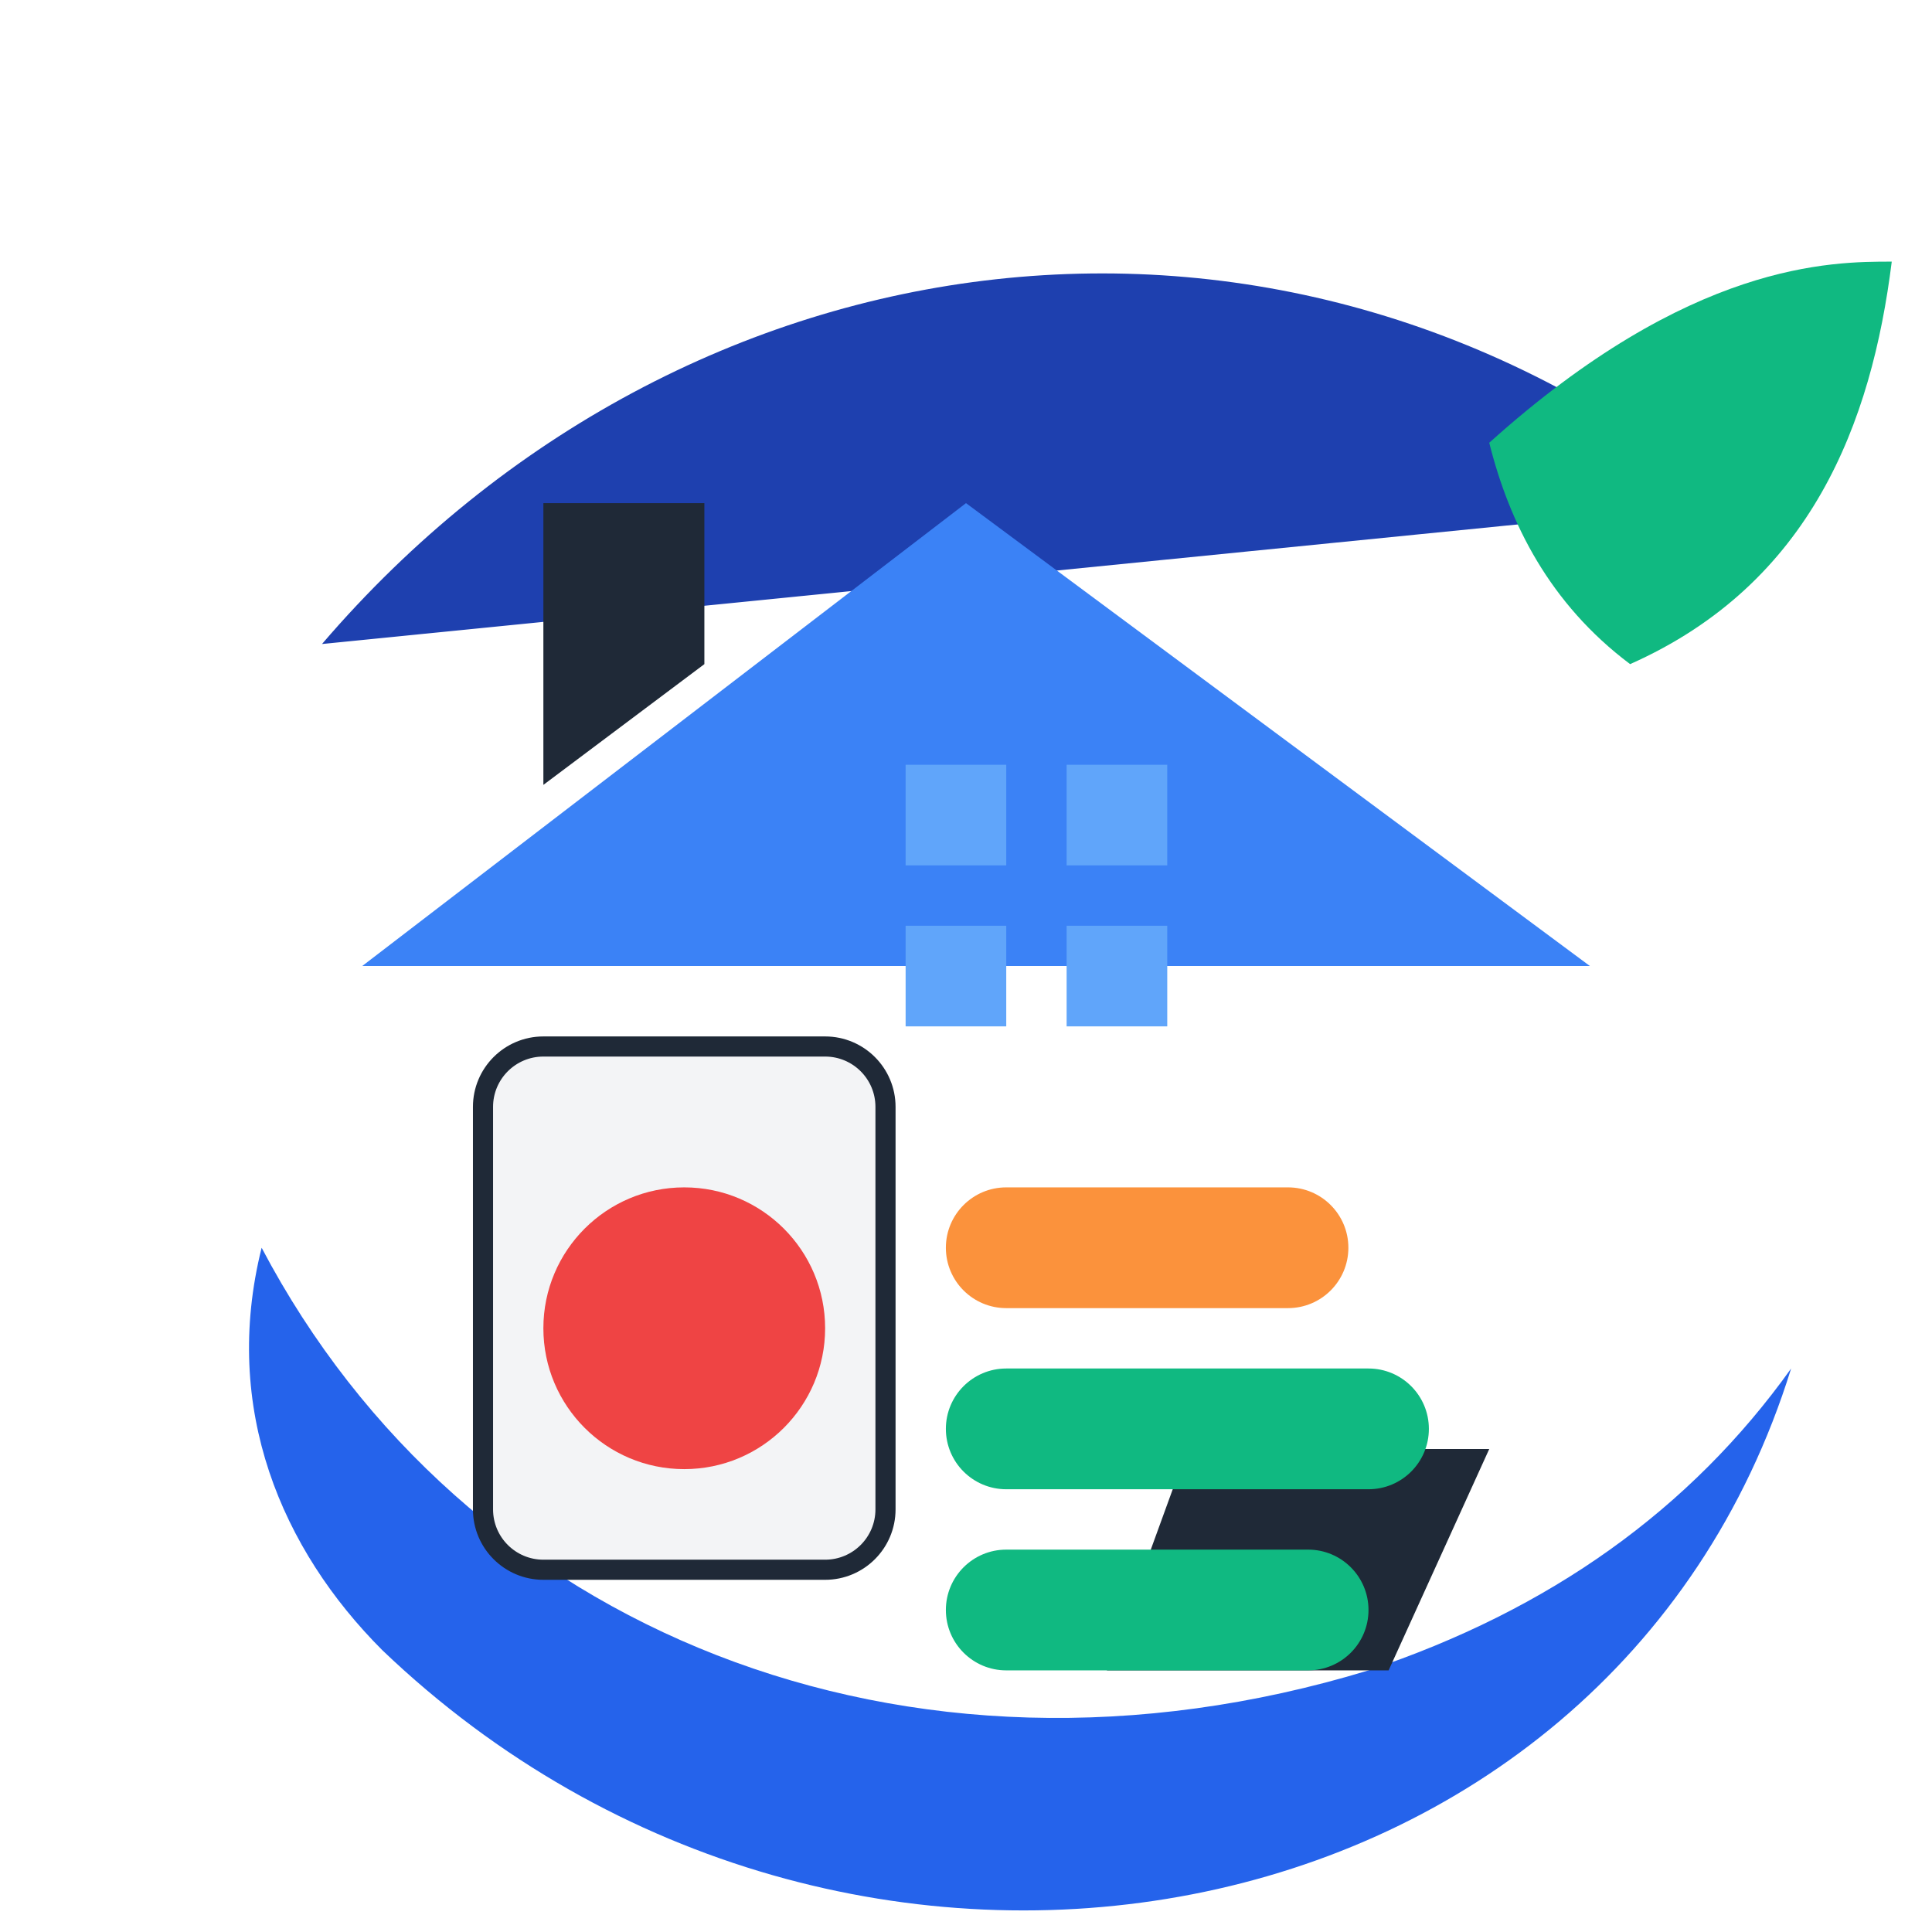
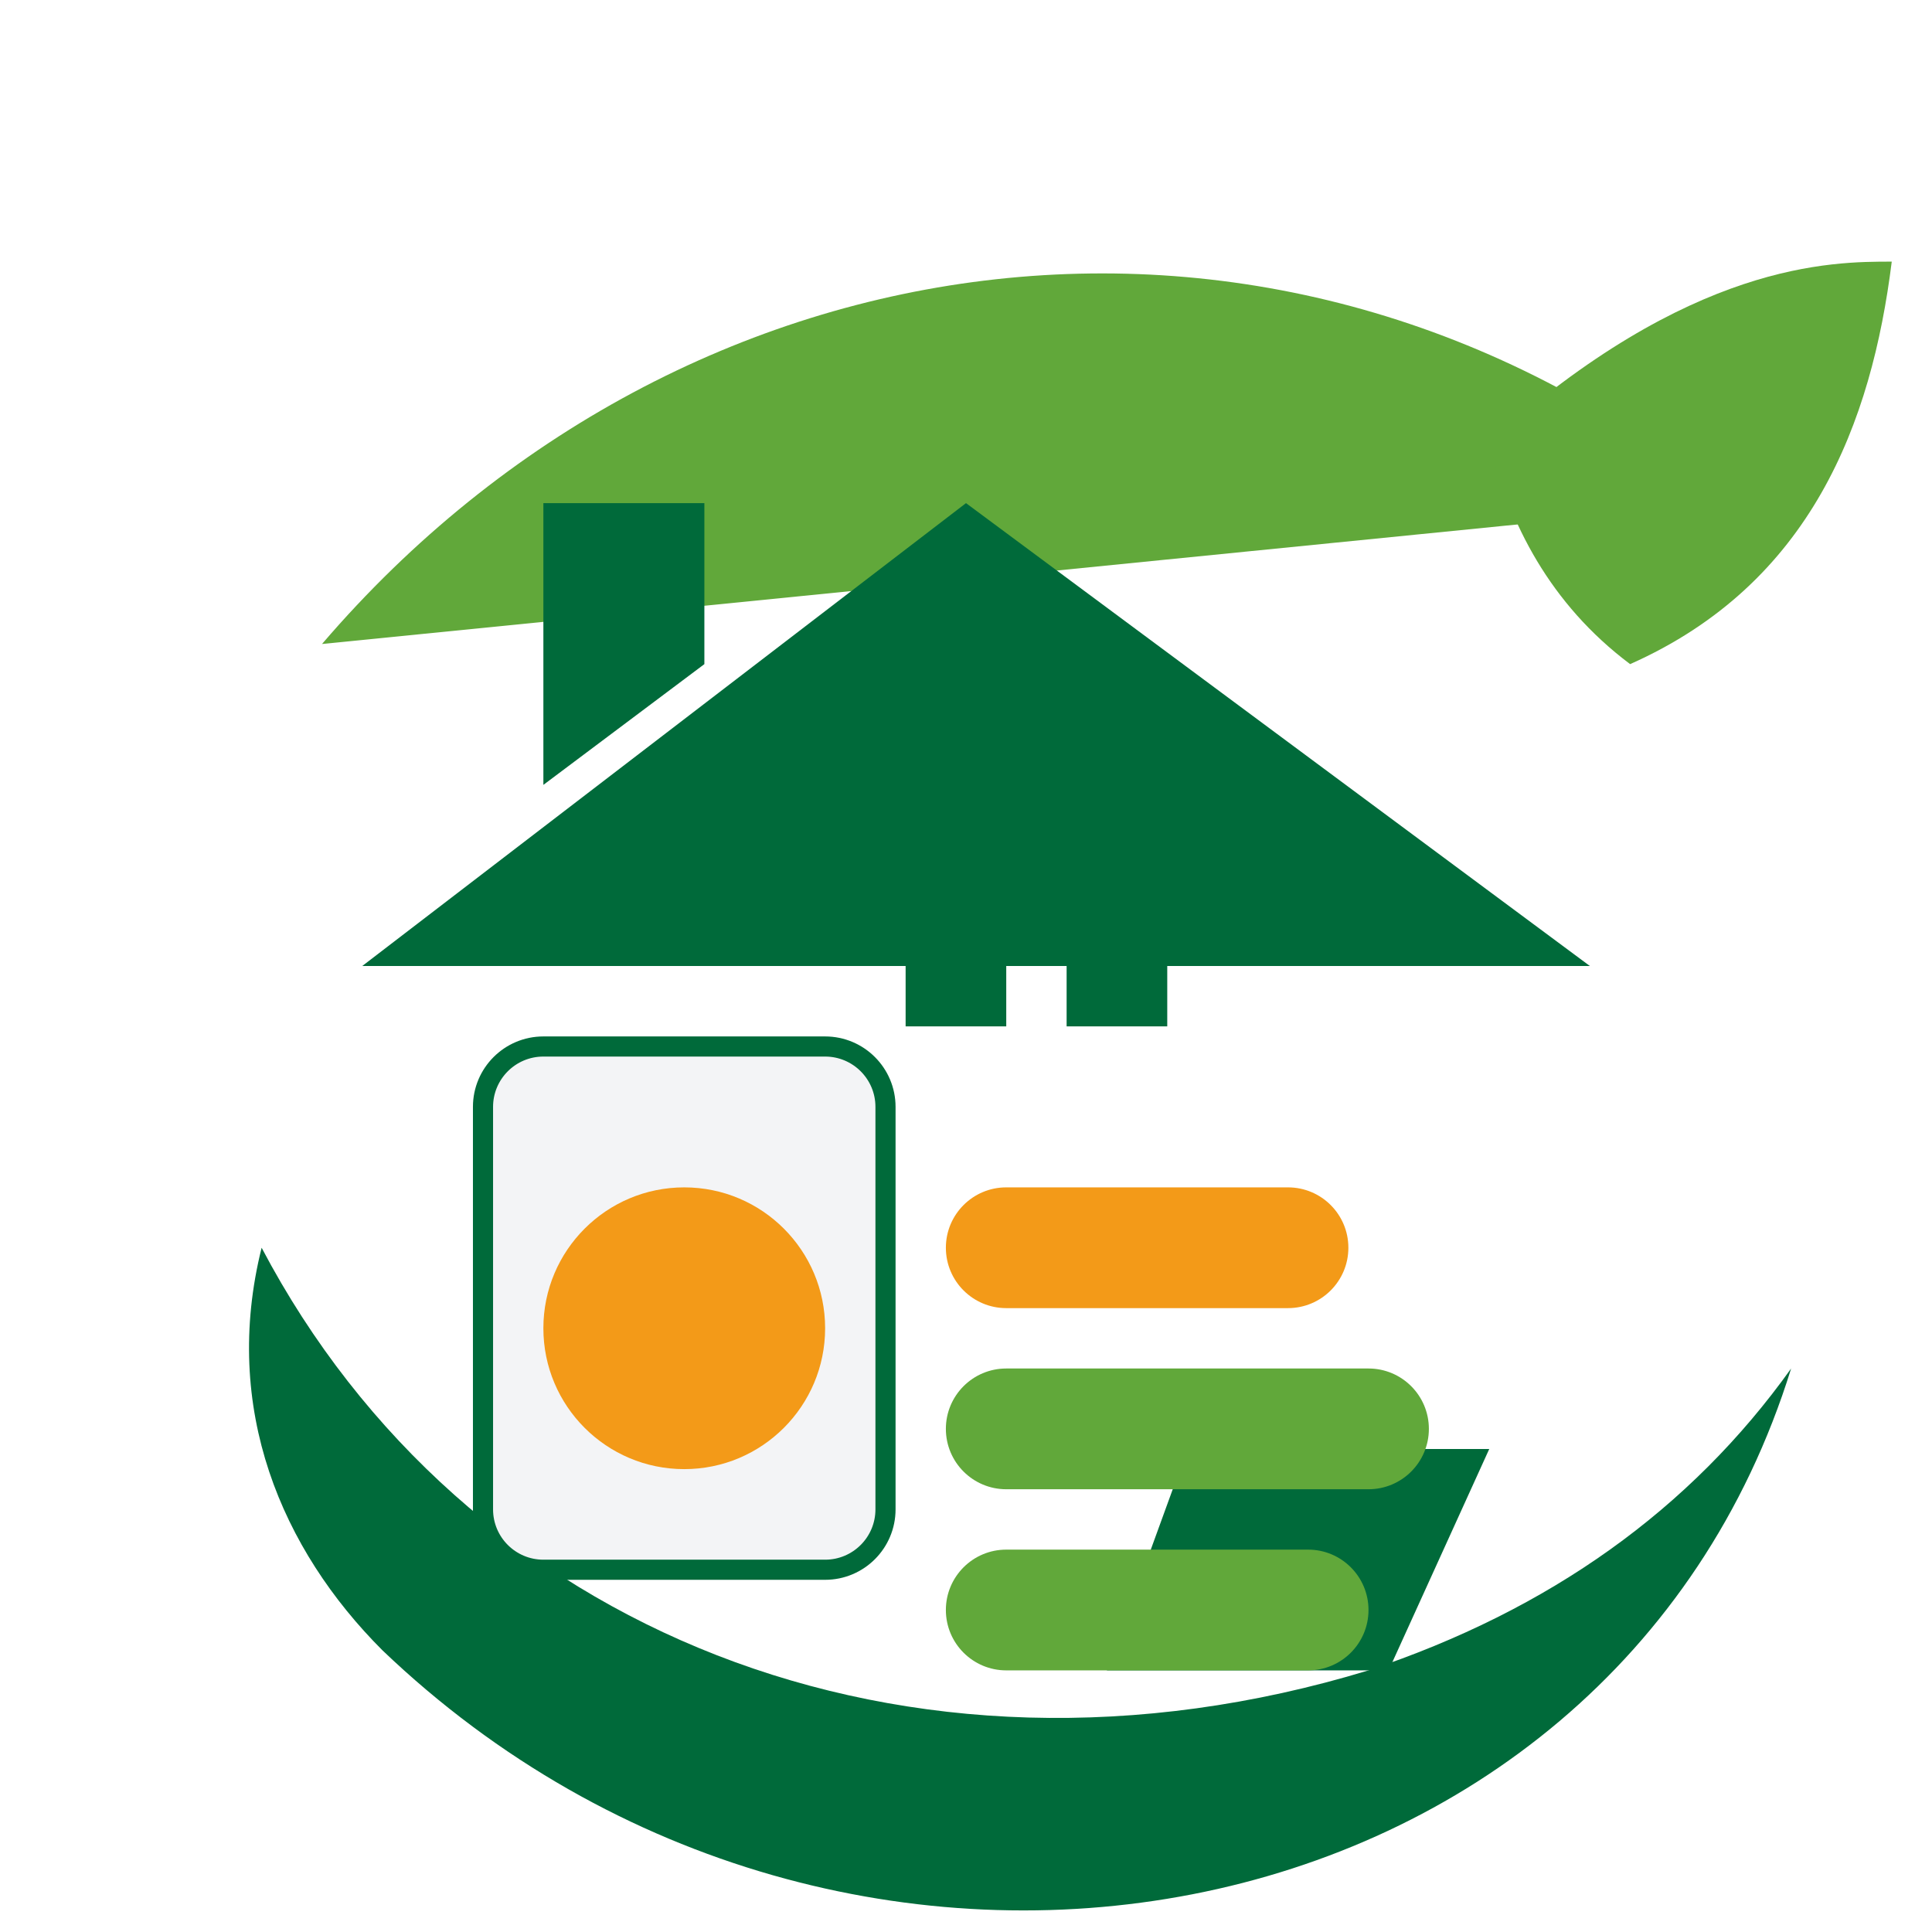
<svg xmlns="http://www.w3.org/2000/svg" viewBox="0 0 96 96">
  <defs>
    <style>
-       .cn-logo-swoosh { fill: #2563eb; }
-       .cn-logo-arc { fill: #1e40af; }
-       .cn-logo-leaf { fill: #10b981; }
-       .cn-logo-roof { fill: #3b82f6; }
-       .cn-logo-chimney { fill: #1f2937; }
-       .cn-logo-window { fill: #60a5fa; }
-       .cn-logo-washer { fill: #f3f4f6; stroke: #1f2937; stroke-width: 1; }
-       .cn-logo-washer-door { fill: #ef4444; }
-       .cn-logo-broom { fill: #1f2937; }
-       .cn-logo-towel-orange { fill: #fb923c; }
-       .cn-logo-towel-green { fill: #10b981; }
+       .cn-logo-swoosh { fill: #006a3a; }
+       .cn-logo-arc { fill: #61a83a; }
+       .cn-logo-leaf { fill: #61a83a; }
+       .cn-logo-roof { fill: #006a3a; }
+       .cn-logo-chimney { fill: #006a3a; }
+       .cn-logo-window { fill: #006a3a; }
+       .cn-logo-washer { fill: #f3f4f6; stroke: #006a3a; stroke-width: 1; }
+       .cn-logo-washer-door { fill: #f39a18; }
+       .cn-logo-broom { fill: #006a3a; }
+       .cn-logo-towel-orange { fill: #f39a18; }
+       .cn-logo-towel-green { fill: #61a83a; }
    </style>
  </defs>
  <path class="cn-logo-swoosh" d="M13 62c10 19 32 28 55 21 9-3 16-8 21-15-9 29-47 36-70 14-5-5-8-12-6-20Z" />
  <path class="cn-logo-arc" d="M16 32c18-21 48-25 70-7" />
  <path class="cn-logo-leaf" d="M74 22c10-9 17-9 20-9-1 8-4 16-13 20-4-3-6-7-7-11Z" />
  <path class="cn-logo-roof" d="M18 48 48 25l31 23" />
  <path class="cn-logo-chimney" d="M27 39V25h8v8" />
  <rect class="cn-logo-window" x="45" y="38" width="5" height="5" />
  <rect class="cn-logo-window" x="53" y="38" width="5" height="5" />
  <rect class="cn-logo-window" x="45" y="46" width="5" height="5" />
  <rect class="cn-logo-window" x="53" y="46" width="5" height="5" />
  <rect class="cn-logo-washer" x="24" y="52" width="20" height="26" rx="3" />
  <circle class="cn-logo-washer-door" cx="34" cy="66" r="7" />
  <path class="cn-logo-broom" d="M69 48 66 70M59 72h15l-5 11H55l4-11Z" />
  <rect class="cn-logo-towel-orange" x="47" y="59" width="20" height="6" rx="3" />
  <rect class="cn-logo-towel-green" x="47" y="68" width="24" height="6" rx="3" />
  <rect class="cn-logo-towel-green" x="47" y="77" width="21" height="6" rx="3" />
</svg>
